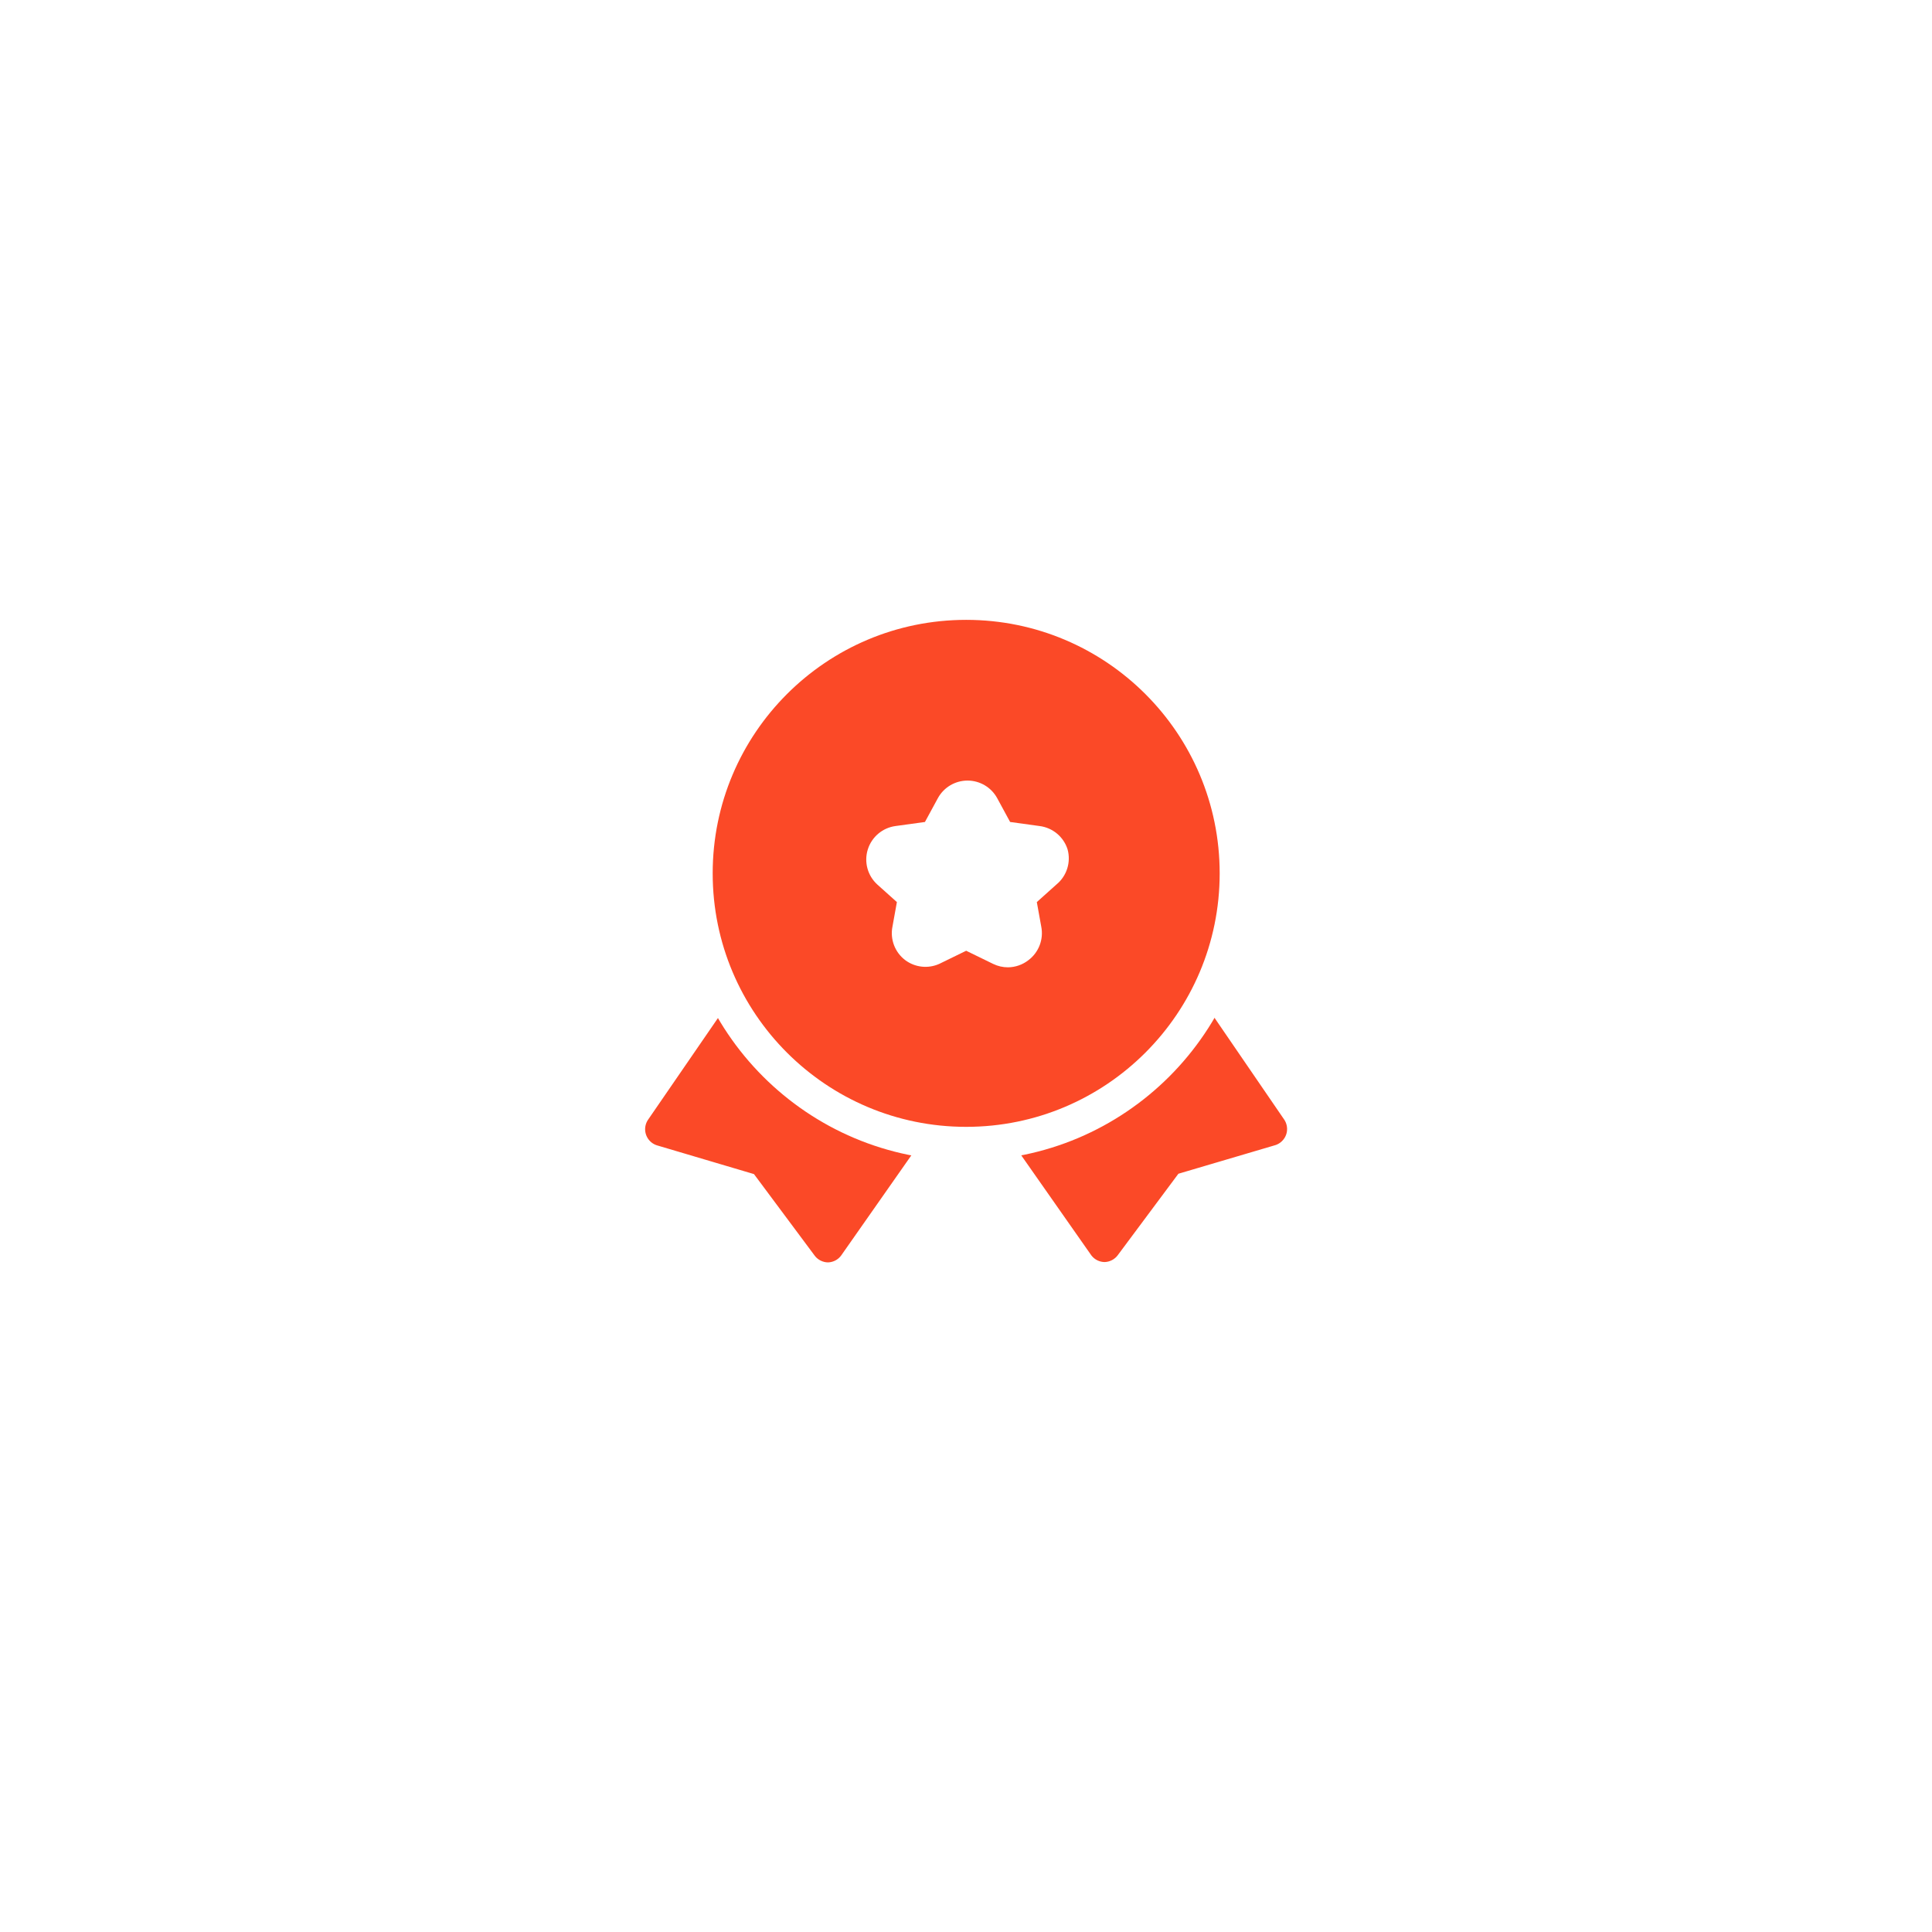
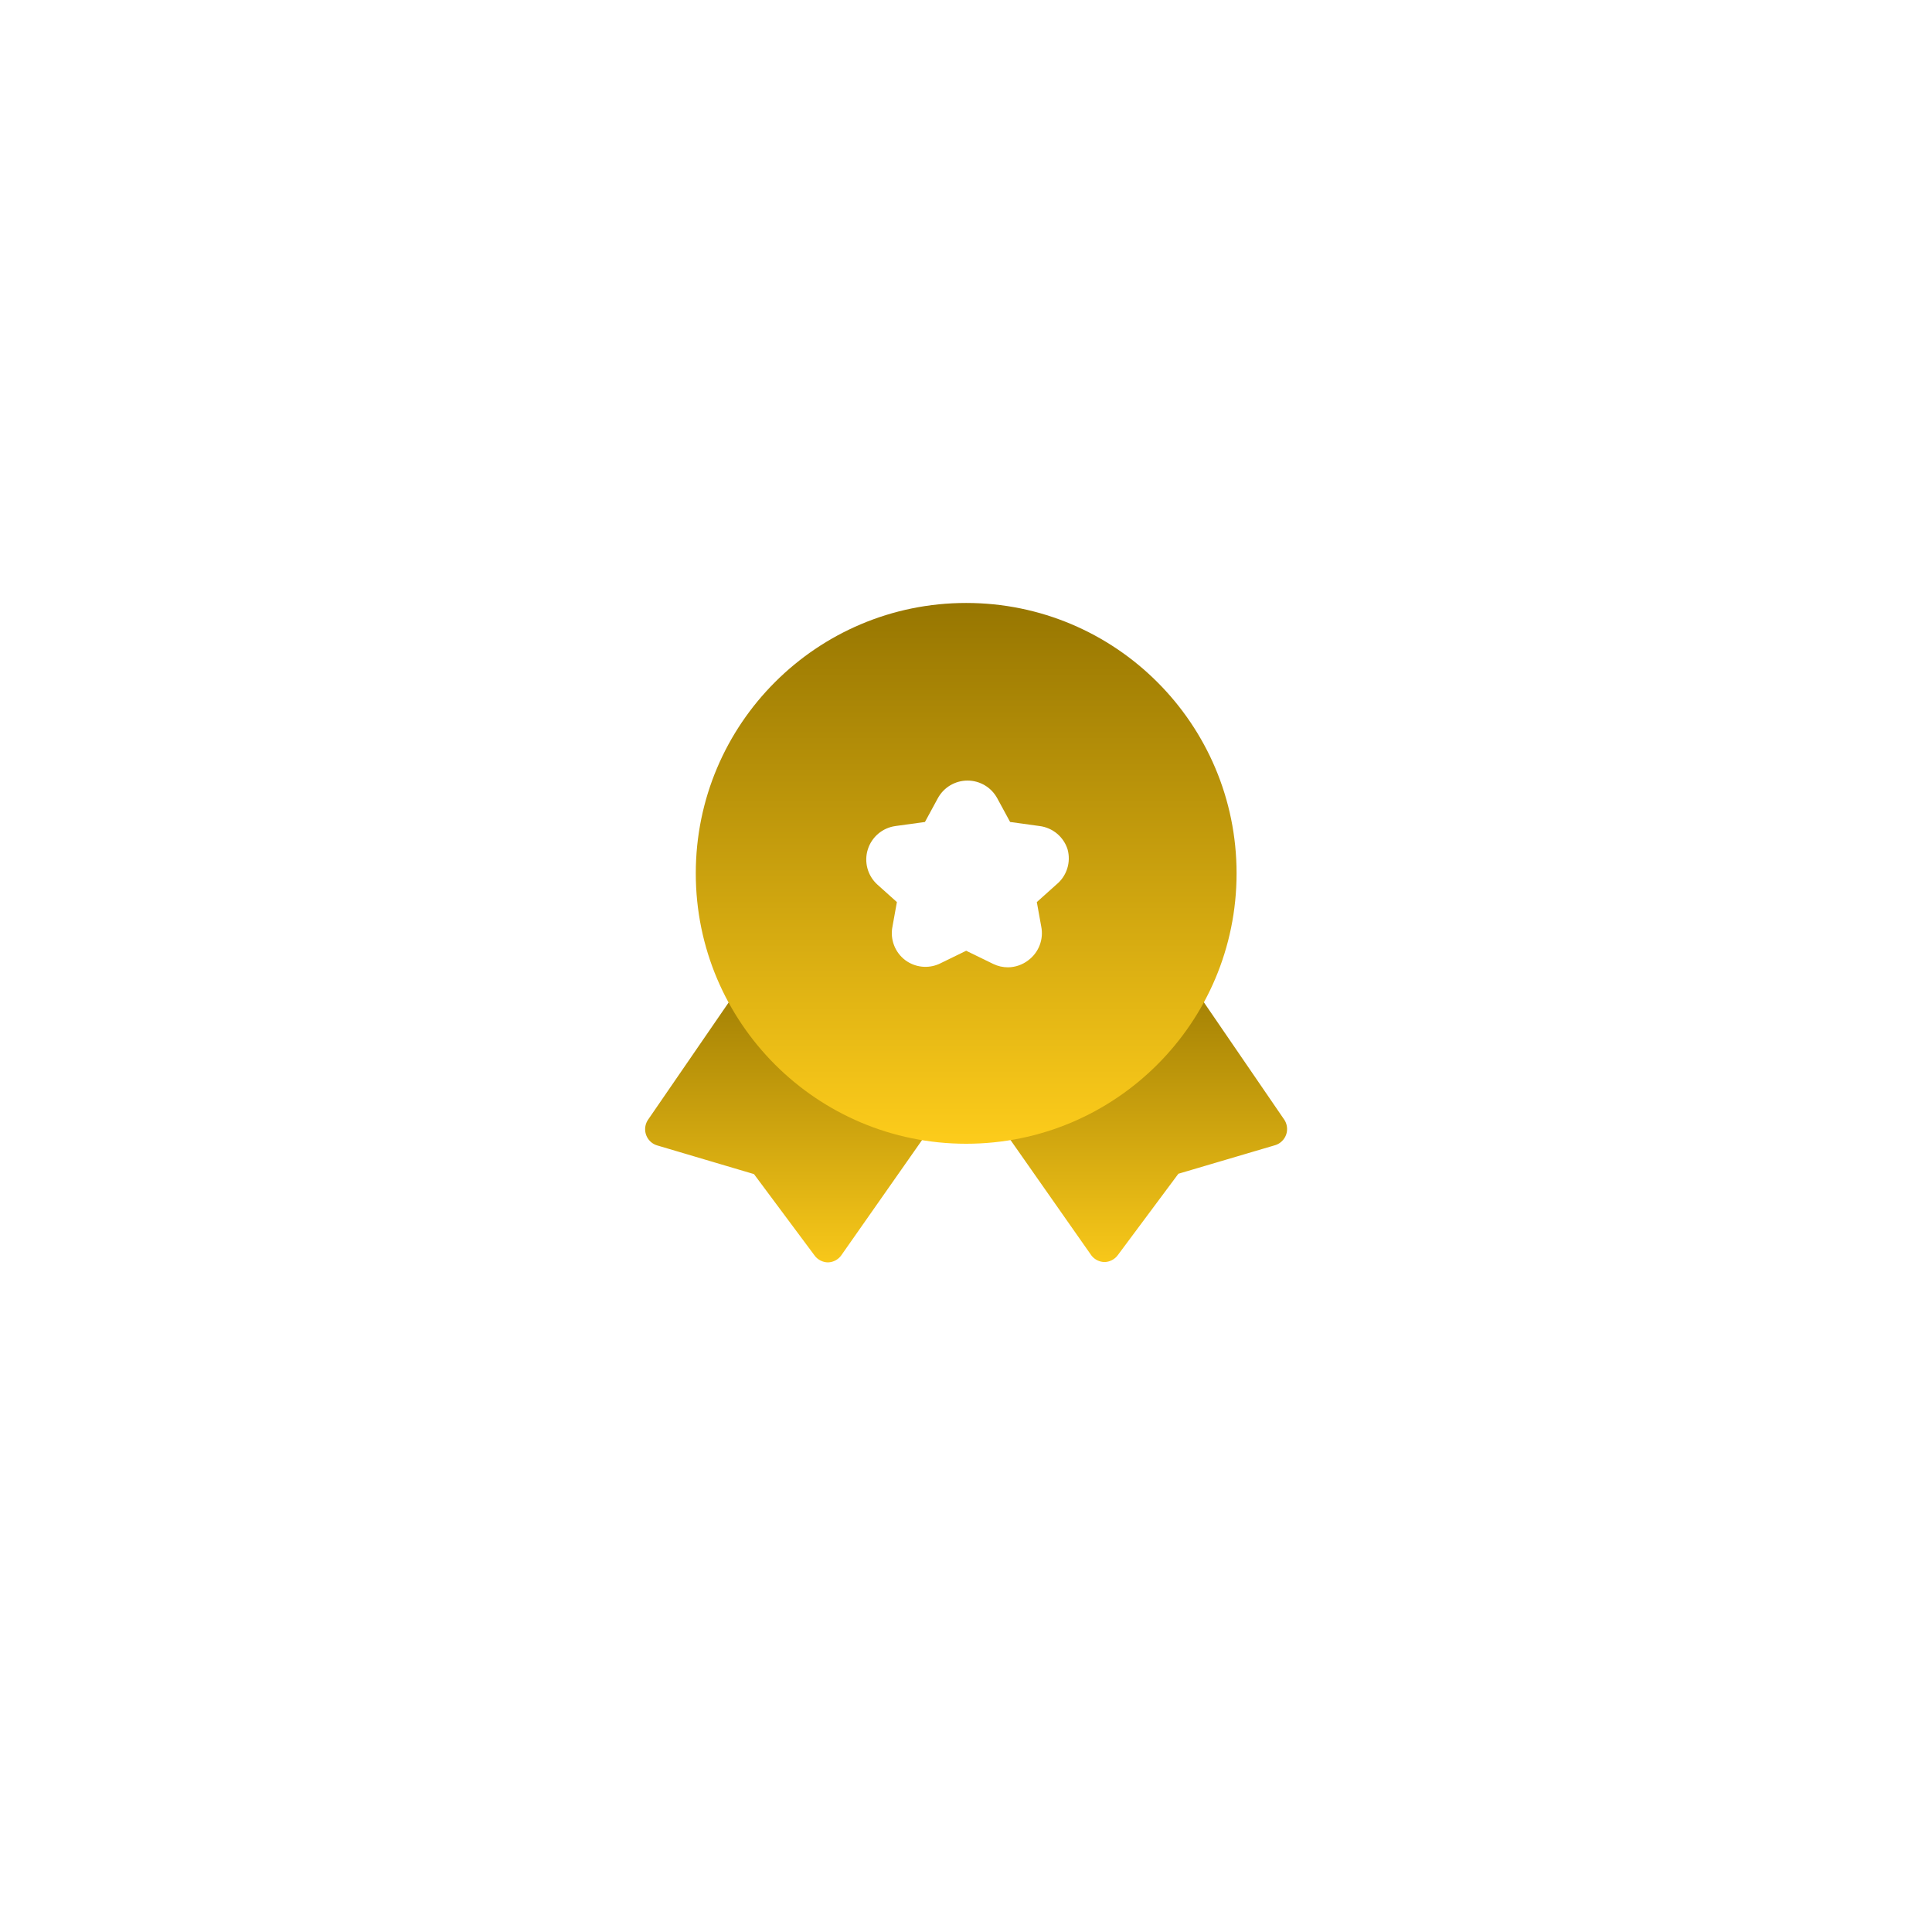
<svg xmlns="http://www.w3.org/2000/svg" xmlns:ns2="https://boxy-svg.com" xmlns:xlink="http://www.w3.org/1999/xlink" viewBox="0 0 500 500">
  <defs>
    <linearGradient id="gradient-3-2" gradientUnits="userSpaceOnUse" x1="12" y1="2" x2="12" y2="22" gradientTransform="matrix(0.613684, 0, 0, 0.613684, 4.057803, 3.05696)" xlink:href="#gradient-3" />
    <linearGradient id="gradient-3" ns2:pinned="true">
-       <stop offset="1" style="stop-color: rgb(251, 73, 39);" />
+       <stop stop-color="#977601" />
+       <stop offset="1" stop-color="#fdcc1b" />
    </linearGradient>
    <linearGradient id="gradient-3-4" gradientUnits="userSpaceOnUse" x1="10.5" y1="14.5" x2="10.5" y2="14.5" gradientTransform="matrix(1, 0, 0, 1, 0, 0)" xlink:href="#gradient-3" />
    <linearGradient id="gradient-3-0" gradientUnits="userSpaceOnUse" x1="518.743" y1="-487.1" x2="518.743" y2="1376.166" xlink:href="#gradient-3" />
    <linearGradient id="gradient-3-3" gradientUnits="userSpaceOnUse" x1="11.998" y1="12.349" x2="11.998" y2="22.01" xlink:href="#gradient-3" />
    <linearGradient id="gradient-3-1" gradientUnits="userSpaceOnUse" x1="12" y1="2" x2="12" y2="18" xlink:href="#gradient-3" />
  </defs>
  <g id="g-1" transform="matrix(8.747242, 0, 0, 8.747242, 145.0798, 138.5505)" style="">
    <path id="secondary" d="M21.94,17.89a1,1,0,0,1-.65.63l-2.71.8-1.69,2.27a1,1,0,0,1-.8.41h0a1,1,0,0,1-.81-.43l-2.88-4.11a1,1,0,0,1-.1-1,1,1,0,0,1,.75-.6,5.94,5.94,0,0,0,4.19-3,1,1,0,0,1,.82-.51,1,1,0,0,1,.87.43L21.82,17A1,1,0,0,1,21.94,17.89Zm-11-2a5.94,5.94,0,0,1-4.19-3,1,1,0,0,0-1.69-.08L2.18,17a1,1,0,0,0,.54,1.53l2.7.8,1.69,2.27a1,1,0,0,0,.8.41h0a1,1,0,0,0,.81-.43l2.88-4.11a1,1,0,0,0,.1-1A1,1,0,0,0,11,15.9Z" style="fill: url('#gradient-3-3'); stroke: rgb(255, 255, 255);" />
-     <circle id="primary" cx="12" cy="10" r="8" style="fill: url('#gradient-3-1'); stroke: rgb(255, 255, 255);" />
+     <circle id="primary" cx="12" cy="10" r="8" style="fill: url('#gradient-3-1');" />
    <path id="secondary-2" data-name="secondary" d="M15,9.29a1,1,0,0,0-.83-.69l-.87-.12-.38-.7a1,1,0,0,0-1.76,0l-.38.7-.87.12a1,1,0,0,0-.54,1.73l.58.52-.13.72a1,1,0,0,0,.38,1,1,1,0,0,0,1,.11l.8-.39.8.39a1,1,0,0,0,.44.1,1,1,0,0,0,.6-.21,1,1,0,0,0,.38-1l-.13-.72.58-.52A1,1,0,0,0,15,9.29Z" style="fill: rgb(255, 255, 255);" />
  </g>
</svg>
